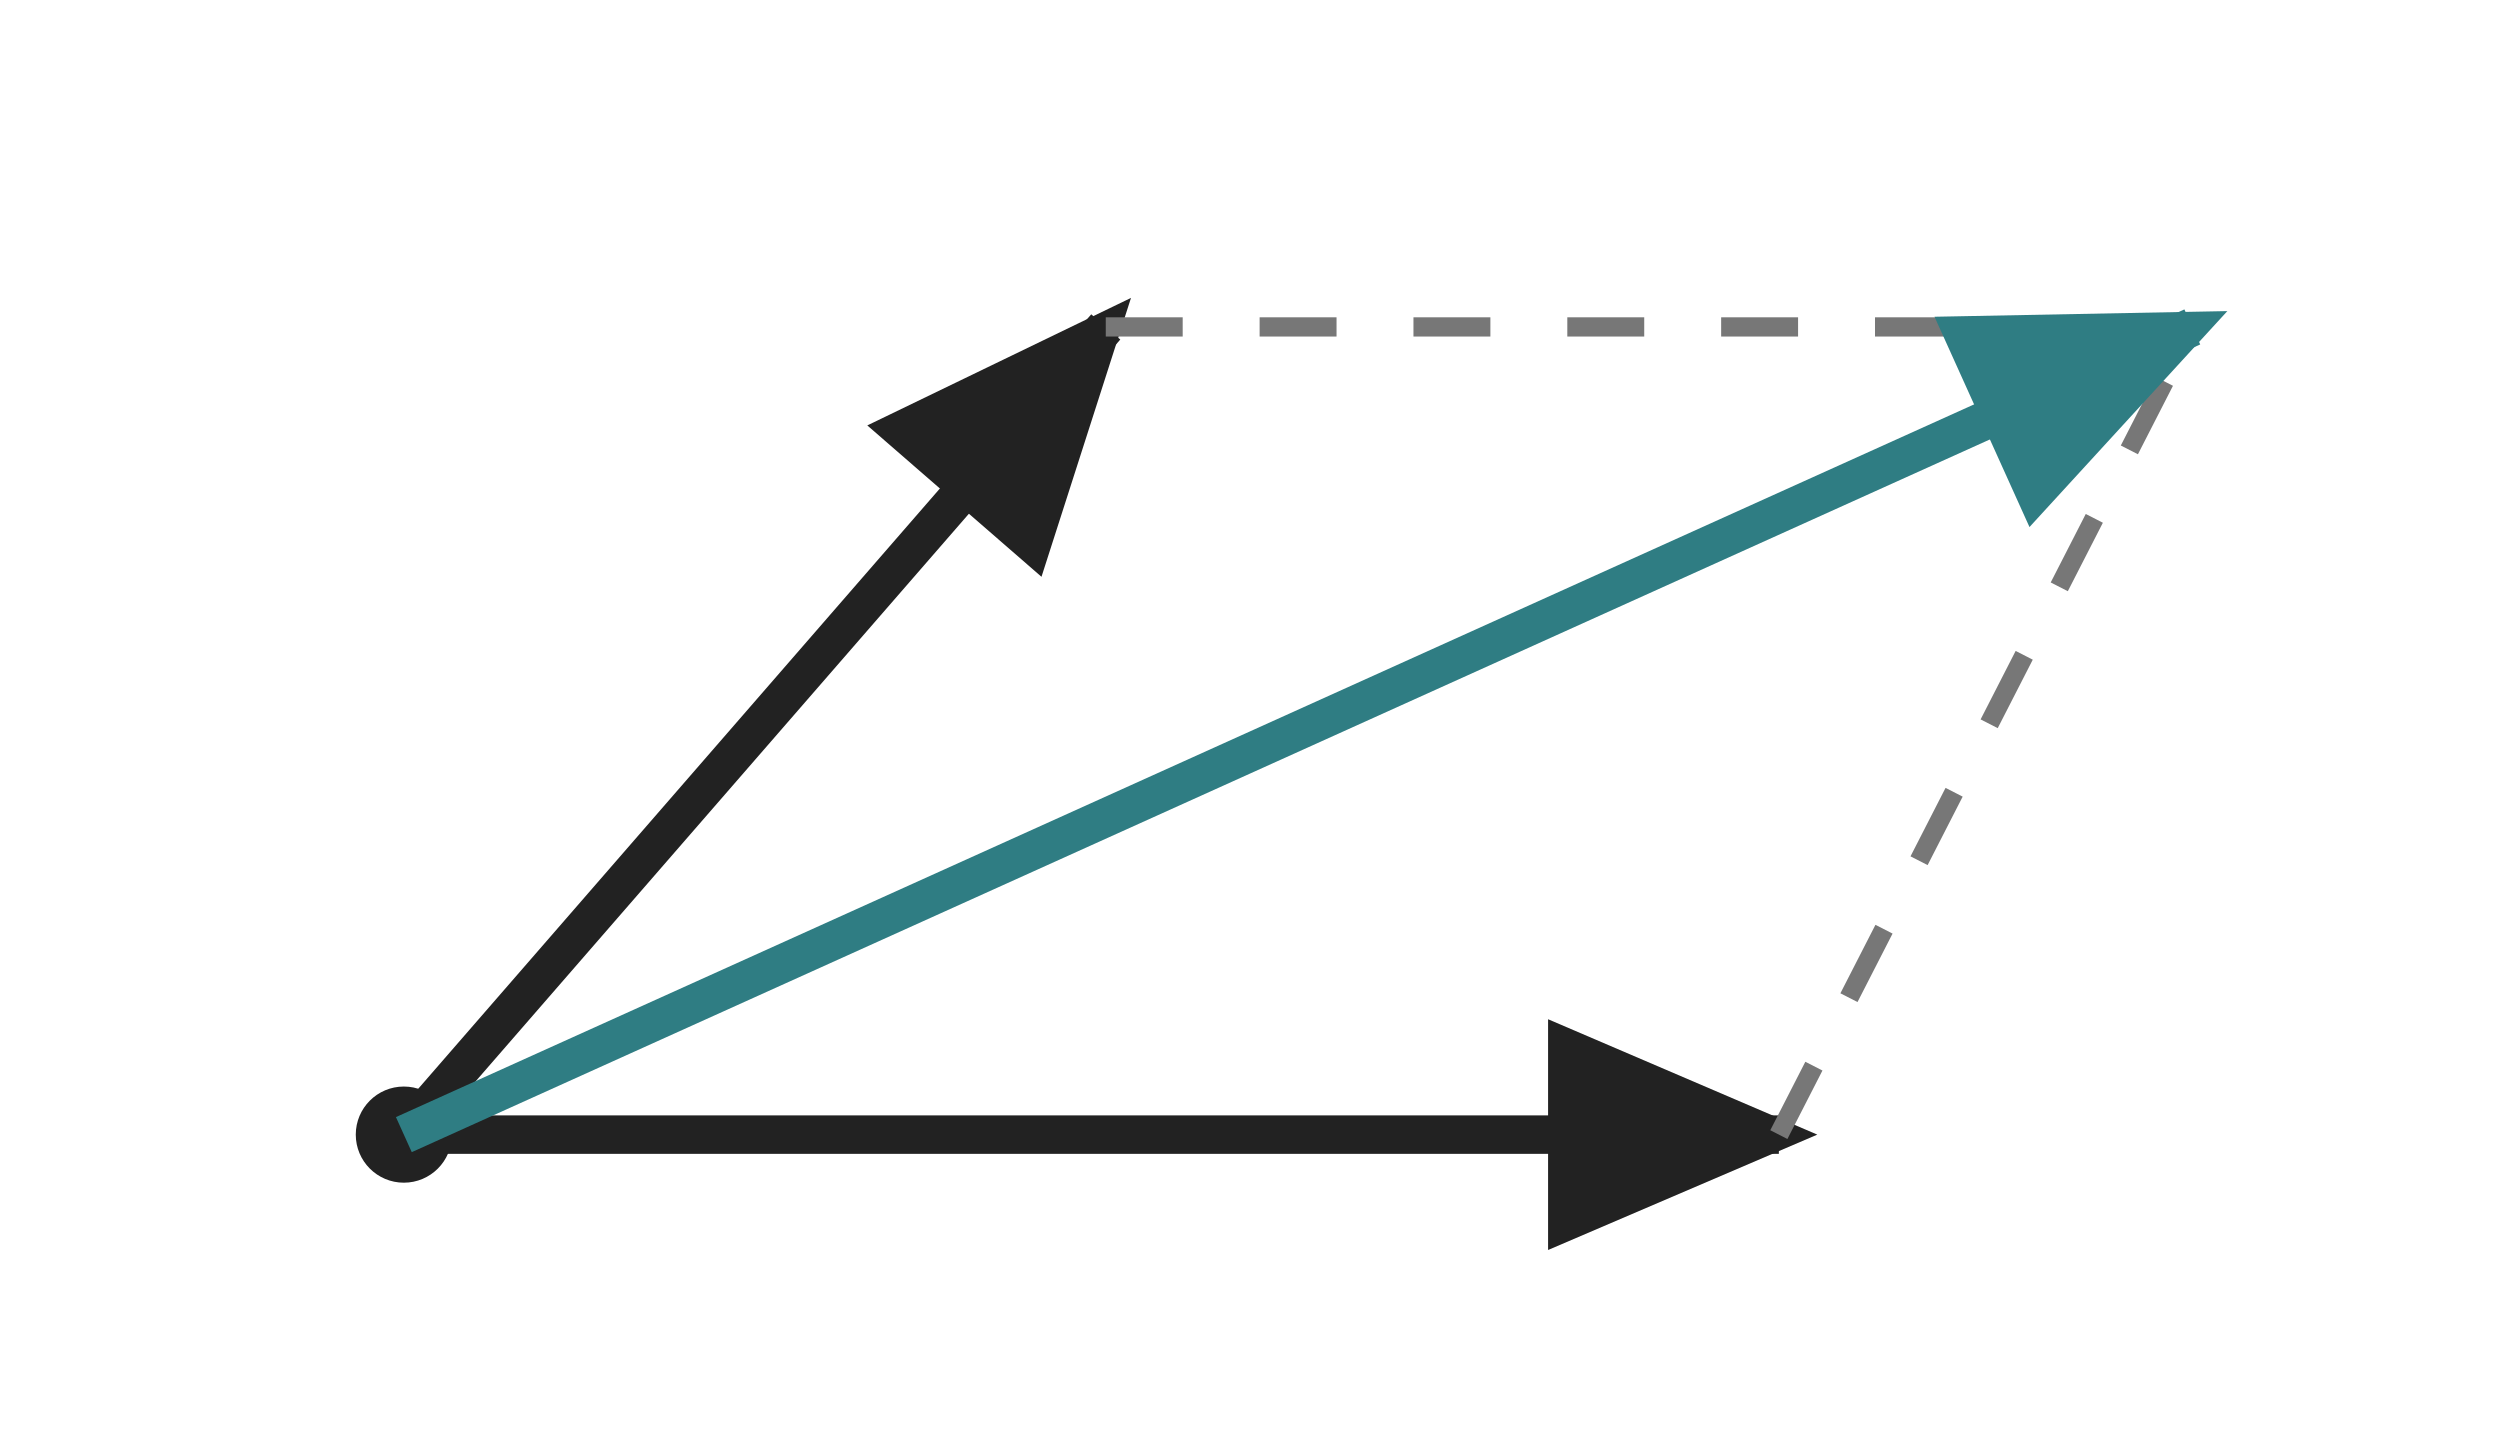
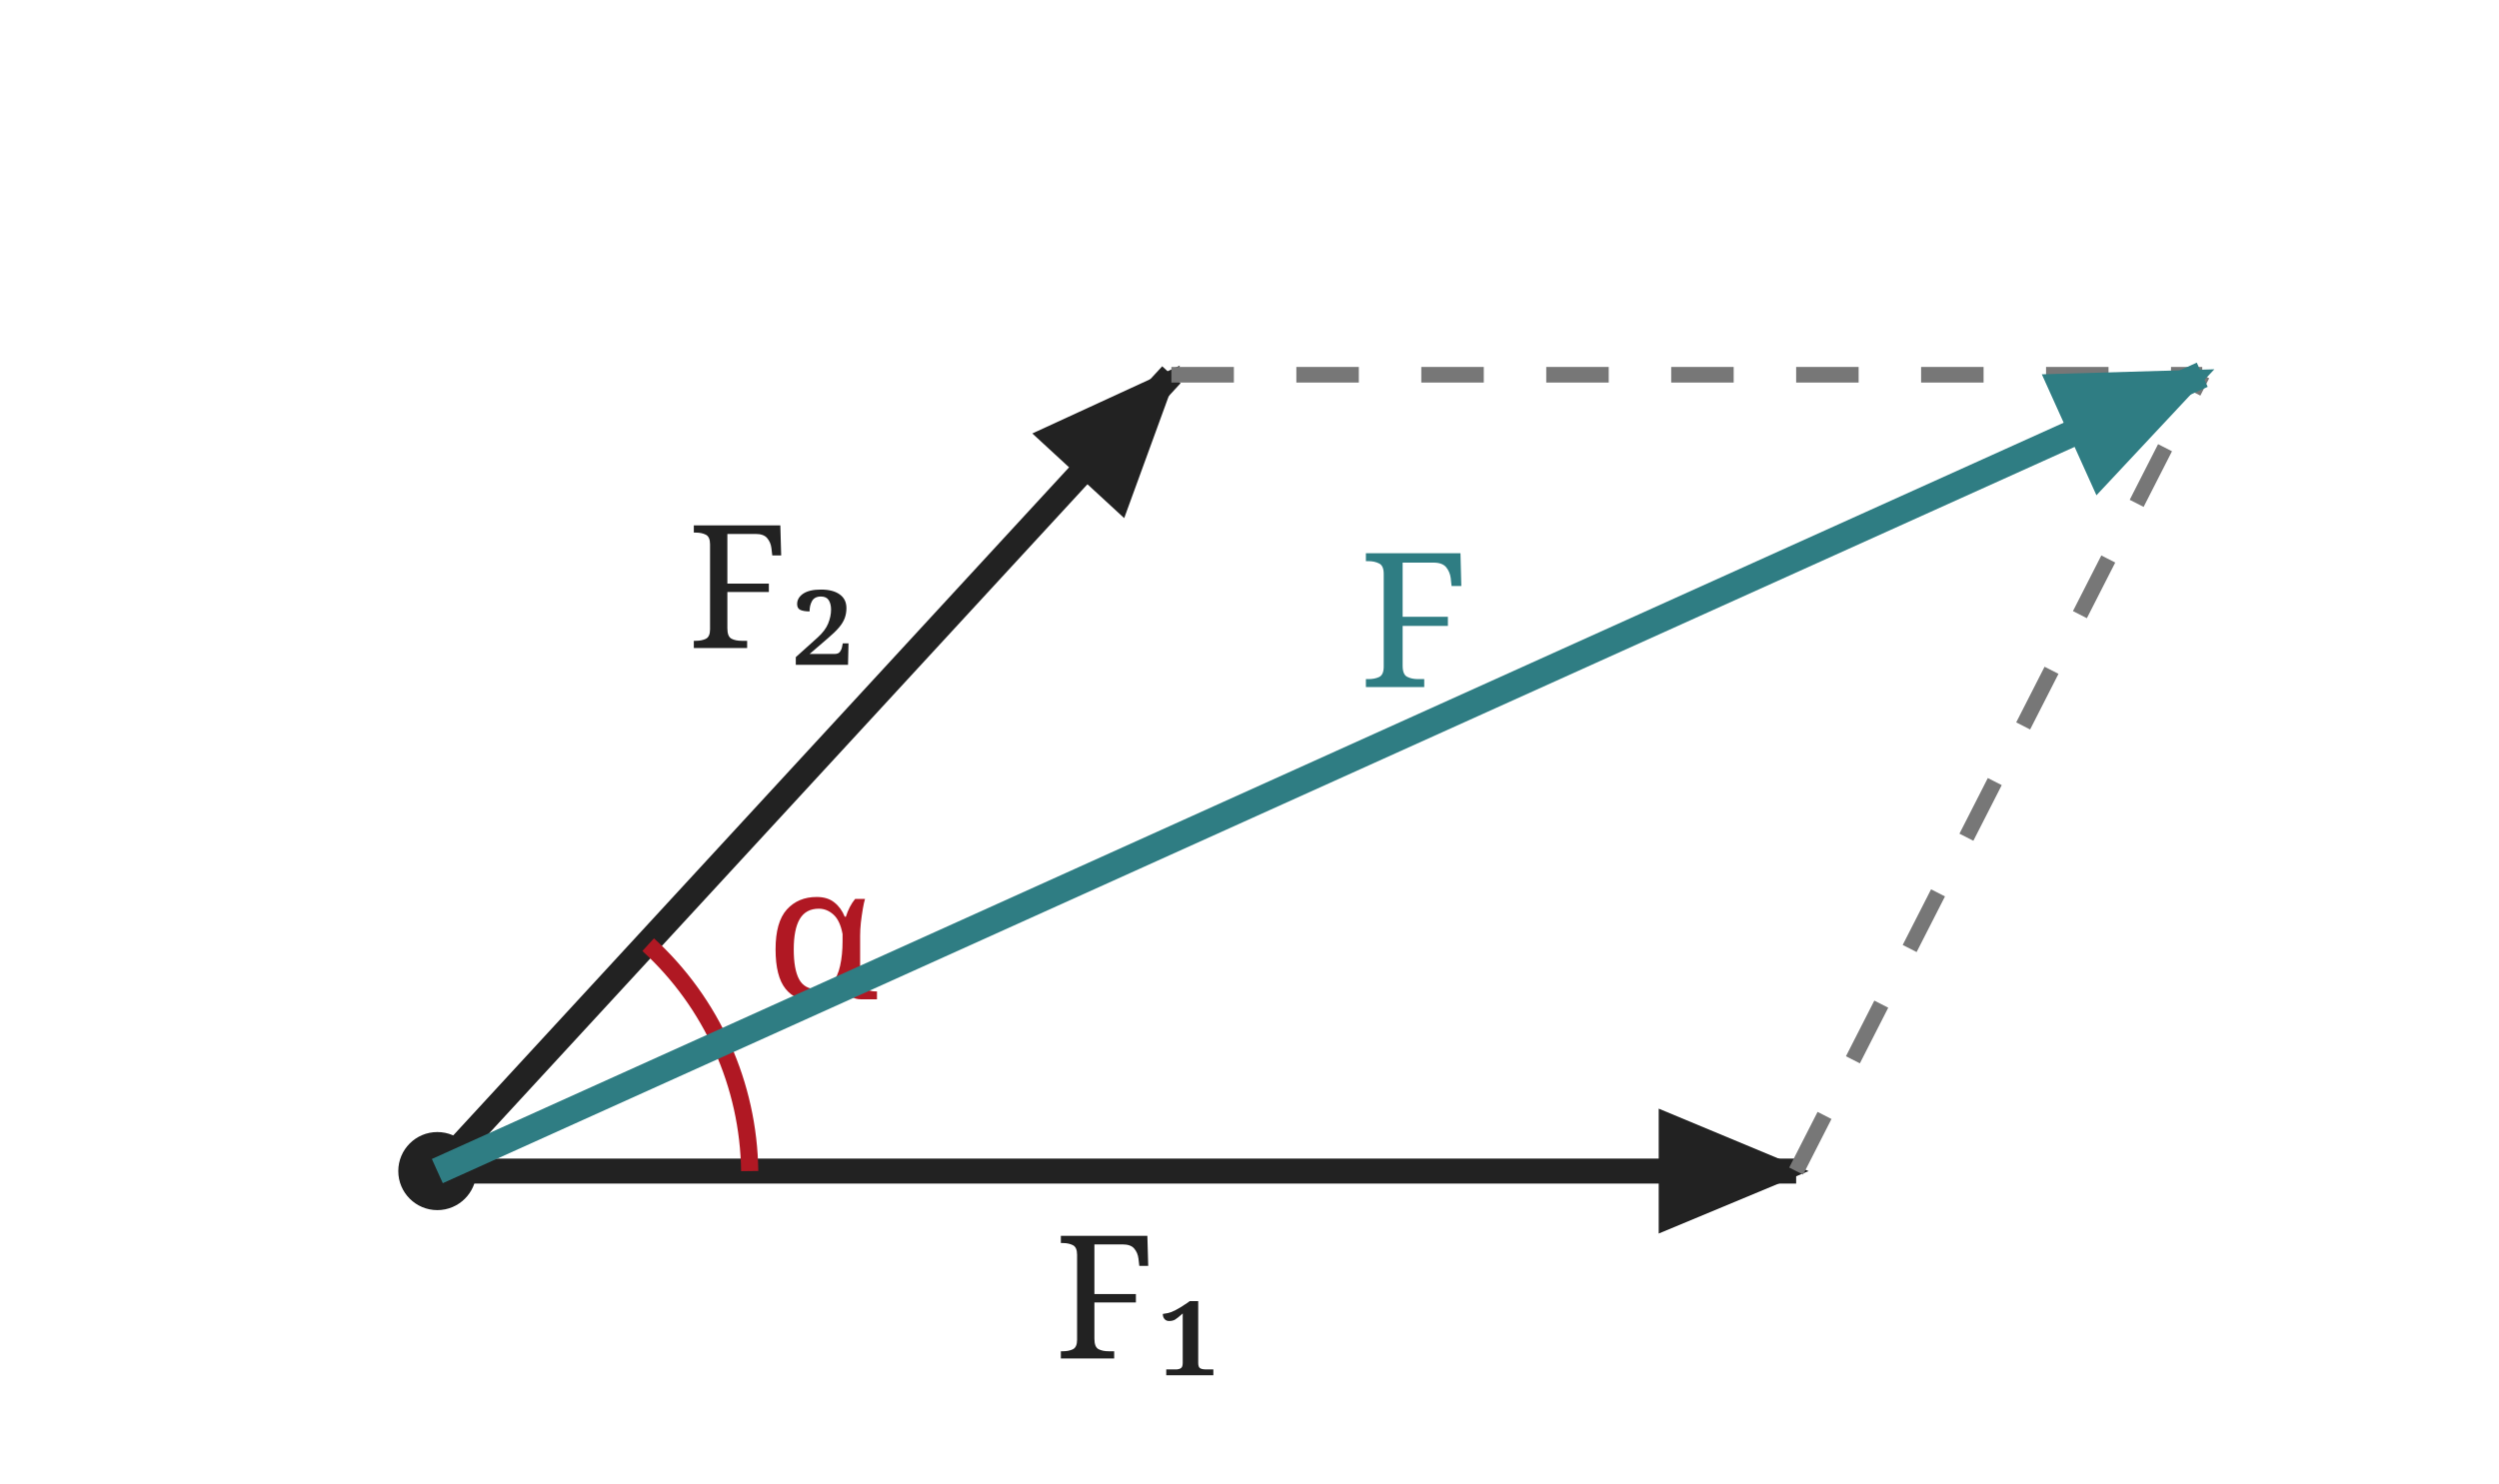
- <svg xmlns="http://www.w3.org/2000/svg" viewBox="0 0 260 150" role="img" aria-label="Výslednica dvoch rôznobežných síl">
+ <svg xmlns="http://www.w3.org/2000/svg" viewBox="0 0 320 190" role="img" aria-label="Výslednica dvoch rôznobežných síl s uhlom alfa">
  <defs>
-     <marker id="arrowBlack" markerWidth="7" markerHeight="6" refX="6" refY="3" orient="auto" markerUnits="strokeWidth">
-       <path d="M0,0 L7,3 L0,6 Z" fill="#222" />
+     <marker id="arrowBlack" markerWidth="6" markerHeight="5" refX="5.5" refY="2.5" orient="auto" markerUnits="strokeWidth">
+       <path d="M0,0 L6,2.5 L0,5 Z" fill="#222" />
    </marker>
-     <marker id="arrowGreen" markerWidth="7" markerHeight="6" refX="6" refY="3" orient="auto" markerUnits="strokeWidth">
-       <path d="M0,0 L7,3 L0,6 Z" fill="#2f7d83" />
+     <marker id="arrowGreen" markerWidth="6" markerHeight="5" refX="5.5" refY="2.5" orient="auto" markerUnits="strokeWidth">
+       <path d="M0,0 L6,2.5 L0,5 Z" fill="#2f7d83" />
    </marker>
  </defs>
-   <circle cx="42" cy="118" r="5" fill="#222" />
-   <line x1="42" y1="118" x2="185" y2="118" stroke="#222" stroke-width="4" marker-end="url(#arrowBlack)" />
-   <line x1="42" y1="118" x2="115" y2="34" stroke="#222" stroke-width="4" marker-end="url(#arrowBlack)" />
-   <line x1="115" y1="34" x2="228" y2="34" stroke="#777" stroke-width="2" stroke-dasharray="8 8" />
-   <line x1="185" y1="118" x2="228" y2="34" stroke="#777" stroke-width="2" stroke-dasharray="8 8" />
-   <line x1="42" y1="118" x2="228" y2="34" stroke="#2f7d83" stroke-width="4" marker-end="url(#arrowGreen)" />
+   <circle cx="56" cy="150" r="5" fill="#222" />
+   <line x1="56" y1="150" x2="230" y2="150" stroke="#222" stroke-width="3.2" marker-end="url(#arrowBlack)" />
+   <line x1="56" y1="150" x2="150" y2="48" stroke="#222" stroke-width="3.2" marker-end="url(#arrowBlack)" />
+   <path d="M96 150 A40 40 0 0 0 83 121" fill="none" stroke="#b01823" stroke-width="2.2" />
+   <text x="98" y="128" font-family="Georgia, serif" font-size="24" fill="#b01823">α</text>
+   <line x1="150" y1="48" x2="282" y2="48" stroke="#777" stroke-width="2" stroke-dasharray="8 8" />
+   <line x1="230" y1="150" x2="282" y2="48" stroke="#777" stroke-width="2" stroke-dasharray="8 8" />
+   <line x1="56" y1="150" x2="282" y2="48" stroke="#2f7d83" stroke-width="3.4" marker-end="url(#arrowGreen)" />
+   <text x="135" y="174" font-family="Georgia, serif" font-size="22" fill="#222">F₁</text>
+   <text x="88" y="83" font-family="Georgia, serif" font-size="22" fill="#222">F₂</text>
+   <text x="174" y="88" font-family="Georgia, serif" font-size="24" fill="#2f7d83">F</text>
</svg>
